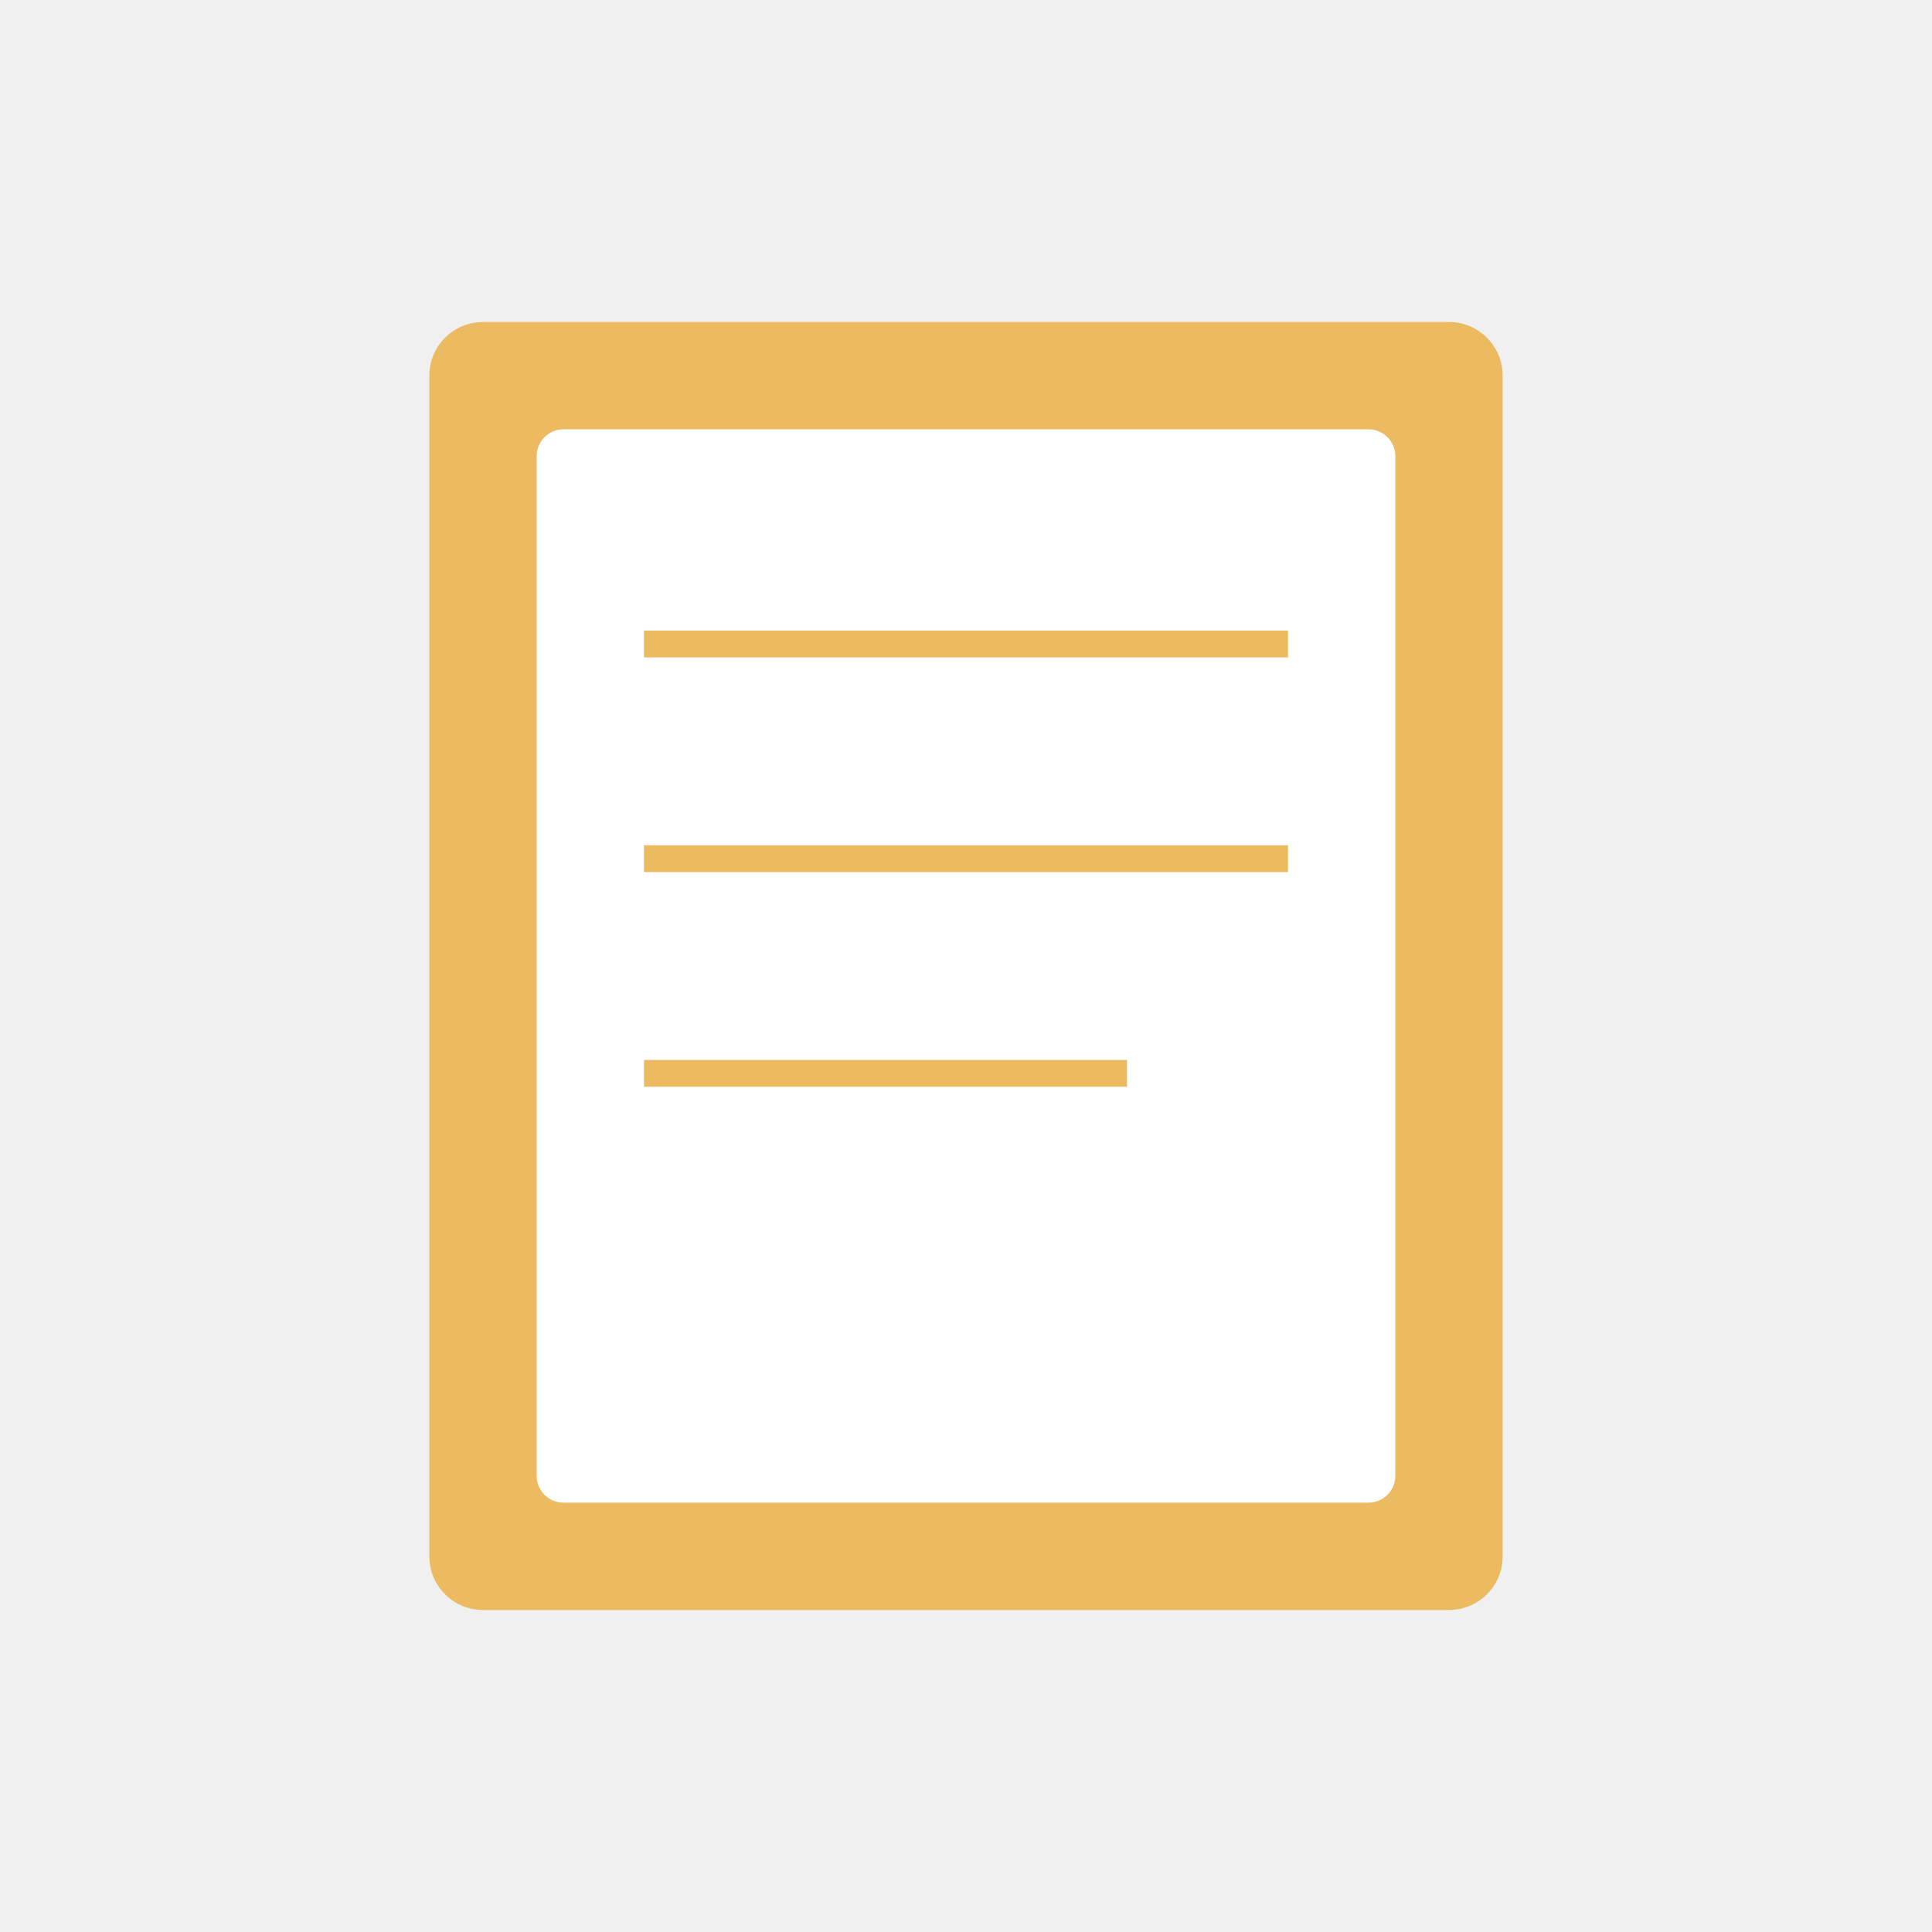
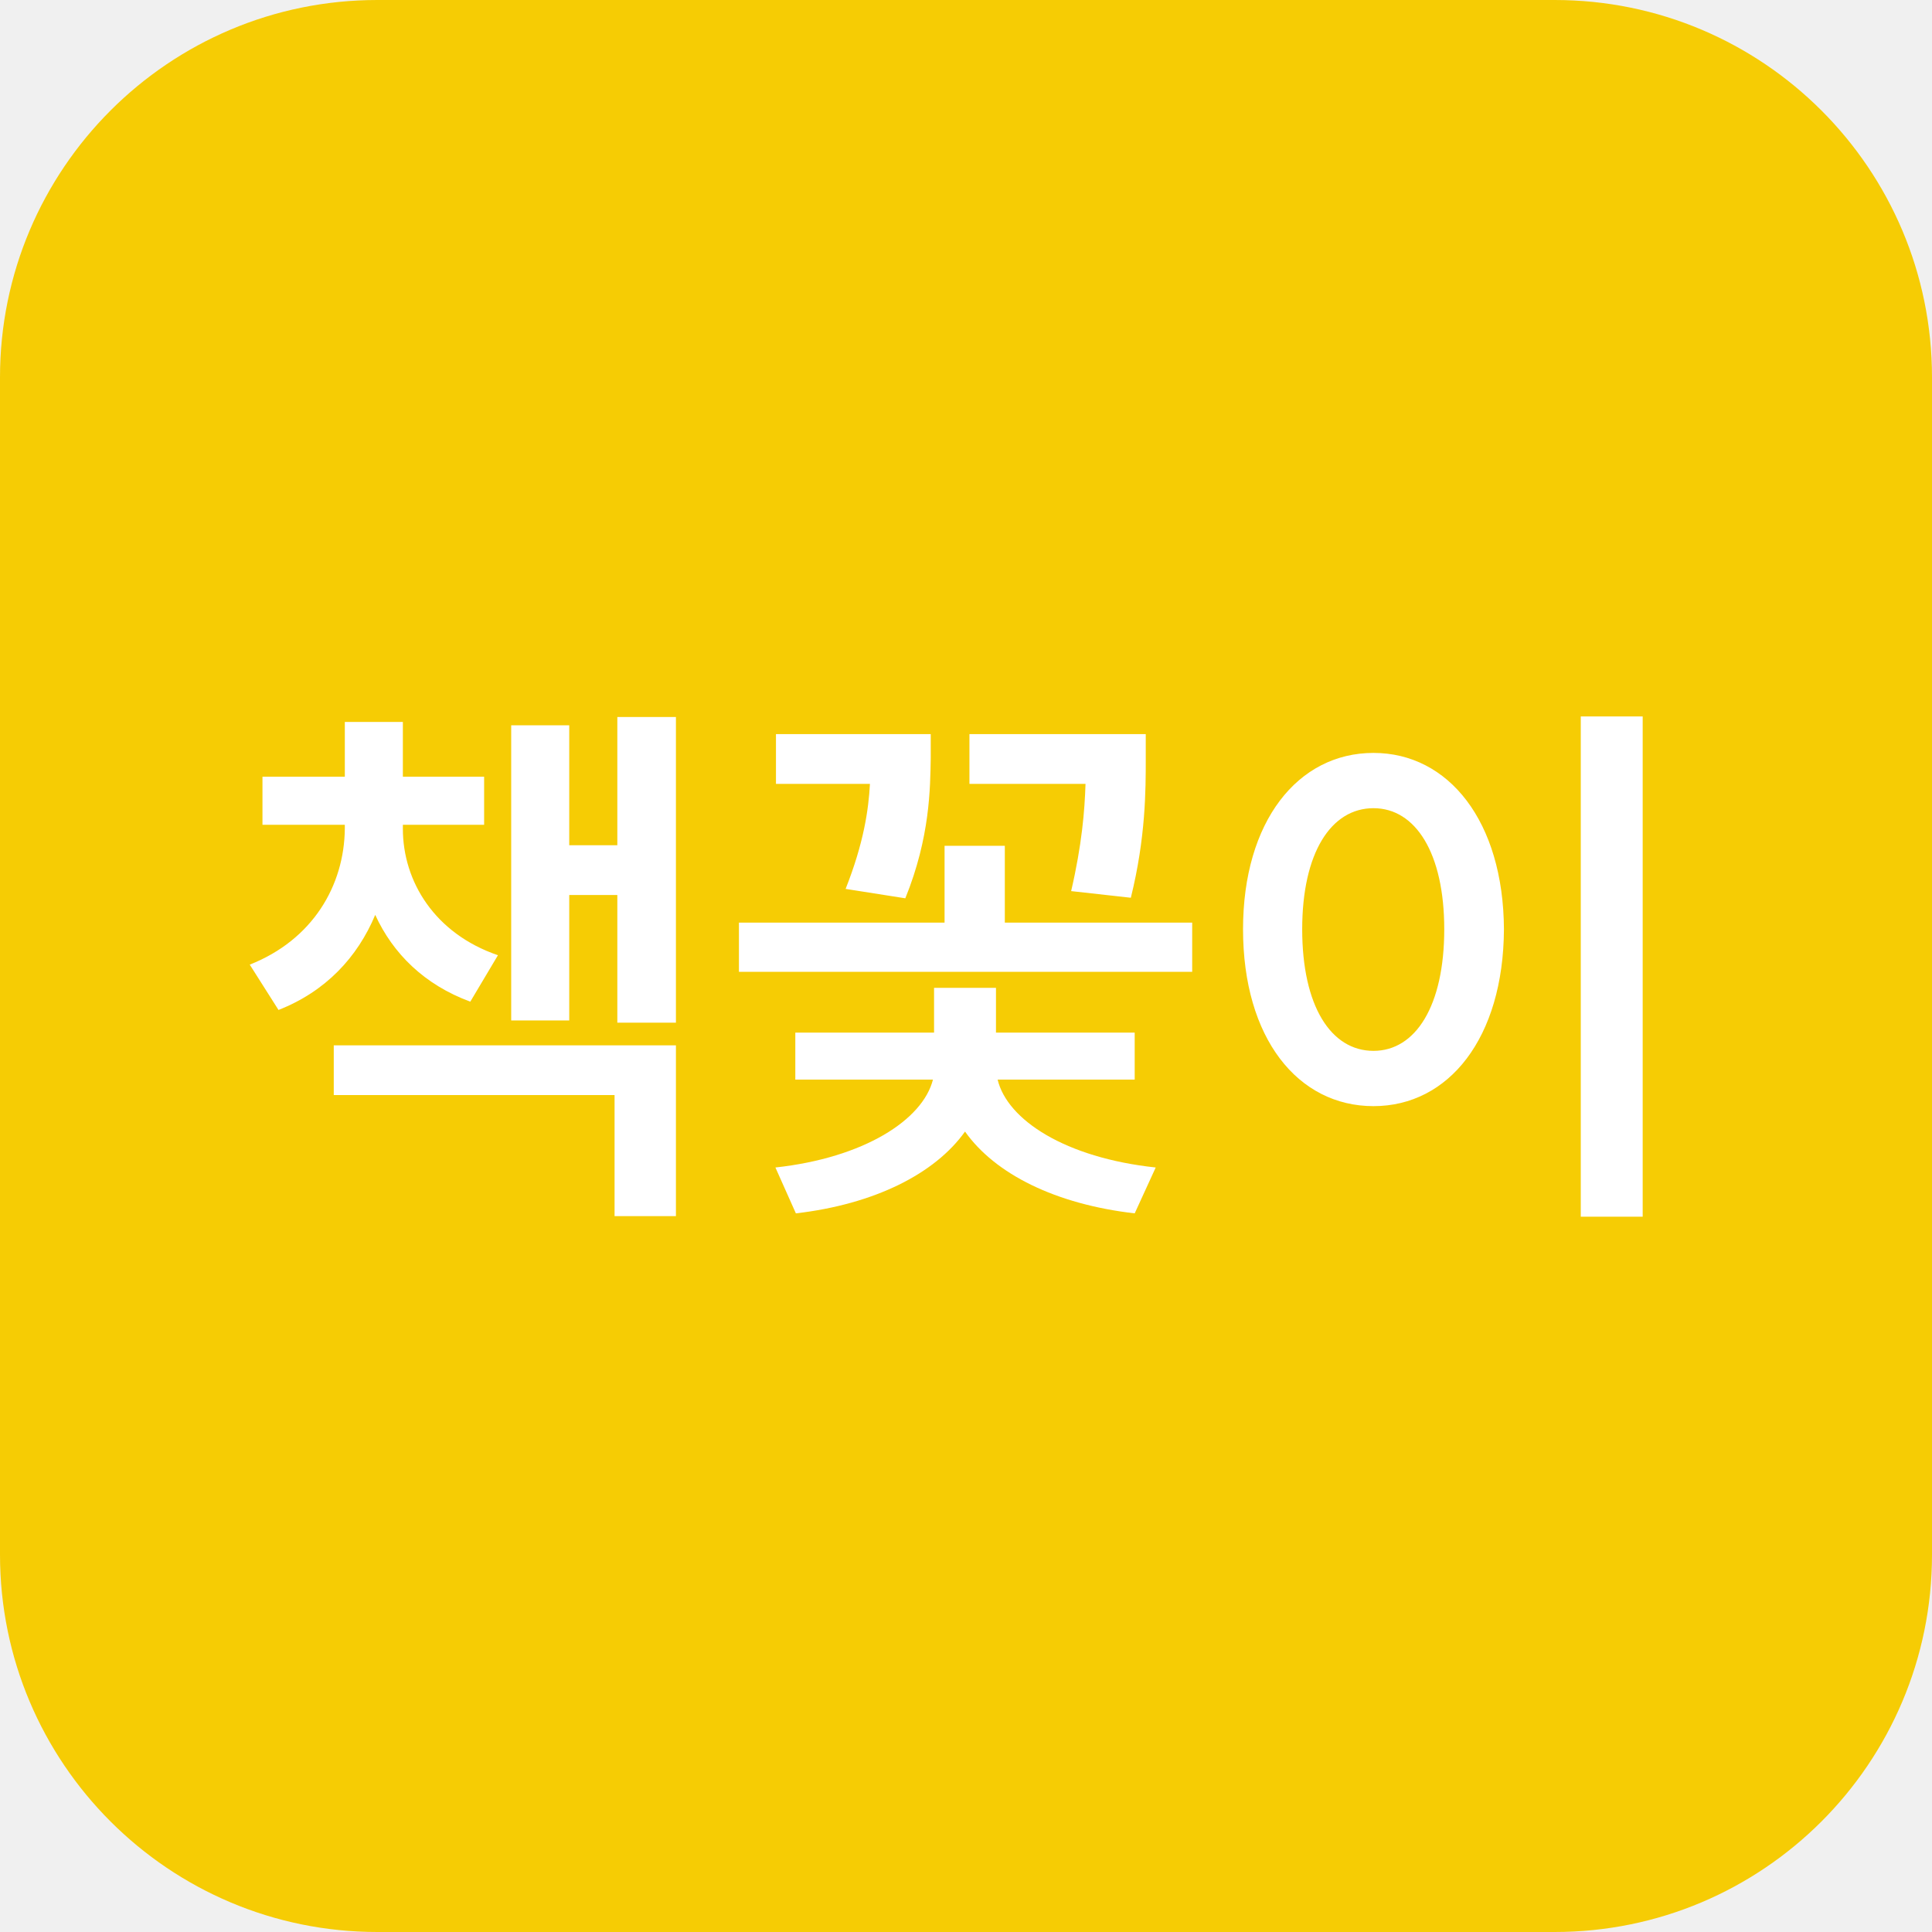
- <svg xmlns="http://www.w3.org/2000/svg" width="144" height="144" viewBox="0 0 144 144">
-   <rect x="32" y="24" width="80" height="96" fill="#ebba61" rx="4" />
-   <rect x="40" y="32" width="64" height="80" fill="white" rx="2" />
-   <path d="M48 48h48M48 64h48M48 80h36" stroke="#ebba61" stroke-width="2" />
+ <svg xmlns="http://www.w3.org/2000/svg" width="144" height="144" viewBox="0 0 144 144" fill="none">
+   <g clip-path="url(#clip0_209_216)">
+     <path d="M115.875 0H28.125C12.592 0 0 12.592 0 28.125V115.875C0 131.408 12.592 144 28.125 144H115.875C131.408 144 144 131.408 144 115.875V28.125C144 12.592 131.408 0 115.875 0Z" fill="#F6CC04" />
+     <path d="M30.027 61.763C30.027 65.718 32.417 69.591 37.114 71.197L35.054 74.658C31.634 73.401 29.286 71.074 27.967 68.19C26.649 71.341 24.28 73.896 20.758 75.276L18.615 71.898C23.312 70.044 25.66 66.006 25.701 61.763V61.474H19.563V57.89H25.701V53.811H30.027V57.89H36.084V61.474H30.027V61.763ZM50.38 53.441V76.224H46.012V66.707H42.428V76.059H38.102V54.059H42.428V62.999H46.012V53.441H50.38ZM50.38 77.913V90.643H45.806V81.621H24.877V77.913H50.38ZM85.398 54.718V56.572C85.398 58.879 85.398 62.422 84.286 66.913L79.837 66.418C80.64 62.958 80.846 60.424 80.908 58.426H72.256V54.718H85.398ZM88.859 68.767V72.433H55.076V68.767H70.402V63.04H74.893V68.767H88.859ZM69.372 54.718V56.489C69.331 58.714 69.331 62.381 67.477 66.954L63.027 66.254C64.387 62.813 64.737 60.342 64.84 58.426H57.836V54.718H69.372ZM84.574 76.965V80.467H74.357C75.078 83.475 79.404 86.297 86.14 87.018L84.574 90.437C78.683 89.757 74.172 87.512 71.927 84.34C69.681 87.491 65.17 89.757 59.32 90.437L57.795 87.018C64.387 86.297 68.775 83.475 69.537 80.467H59.278V76.965H69.619V73.628H74.234V76.965H84.574ZM122.436 53.399V90.684H117.822V53.399H122.436ZM102.372 56.118C107.975 56.118 112.054 61.227 112.095 69.261C112.054 77.377 107.975 82.445 102.372 82.445C96.728 82.445 92.649 77.377 92.649 69.261C92.649 61.227 96.728 56.118 102.372 56.118ZM102.372 60.238C99.2 60.238 97.058 63.576 97.058 69.261C97.058 74.988 99.2 78.325 102.372 78.325C105.503 78.325 107.646 74.988 107.646 69.261C107.646 63.576 105.503 60.238 102.372 60.238Z" fill="white" />
+   </g>
+   <defs>
+     <clipPath id="clip0_209_216">
+       <rect width="144" height="144" fill="white" />
+     </clipPath>
+   </defs>
</svg>
